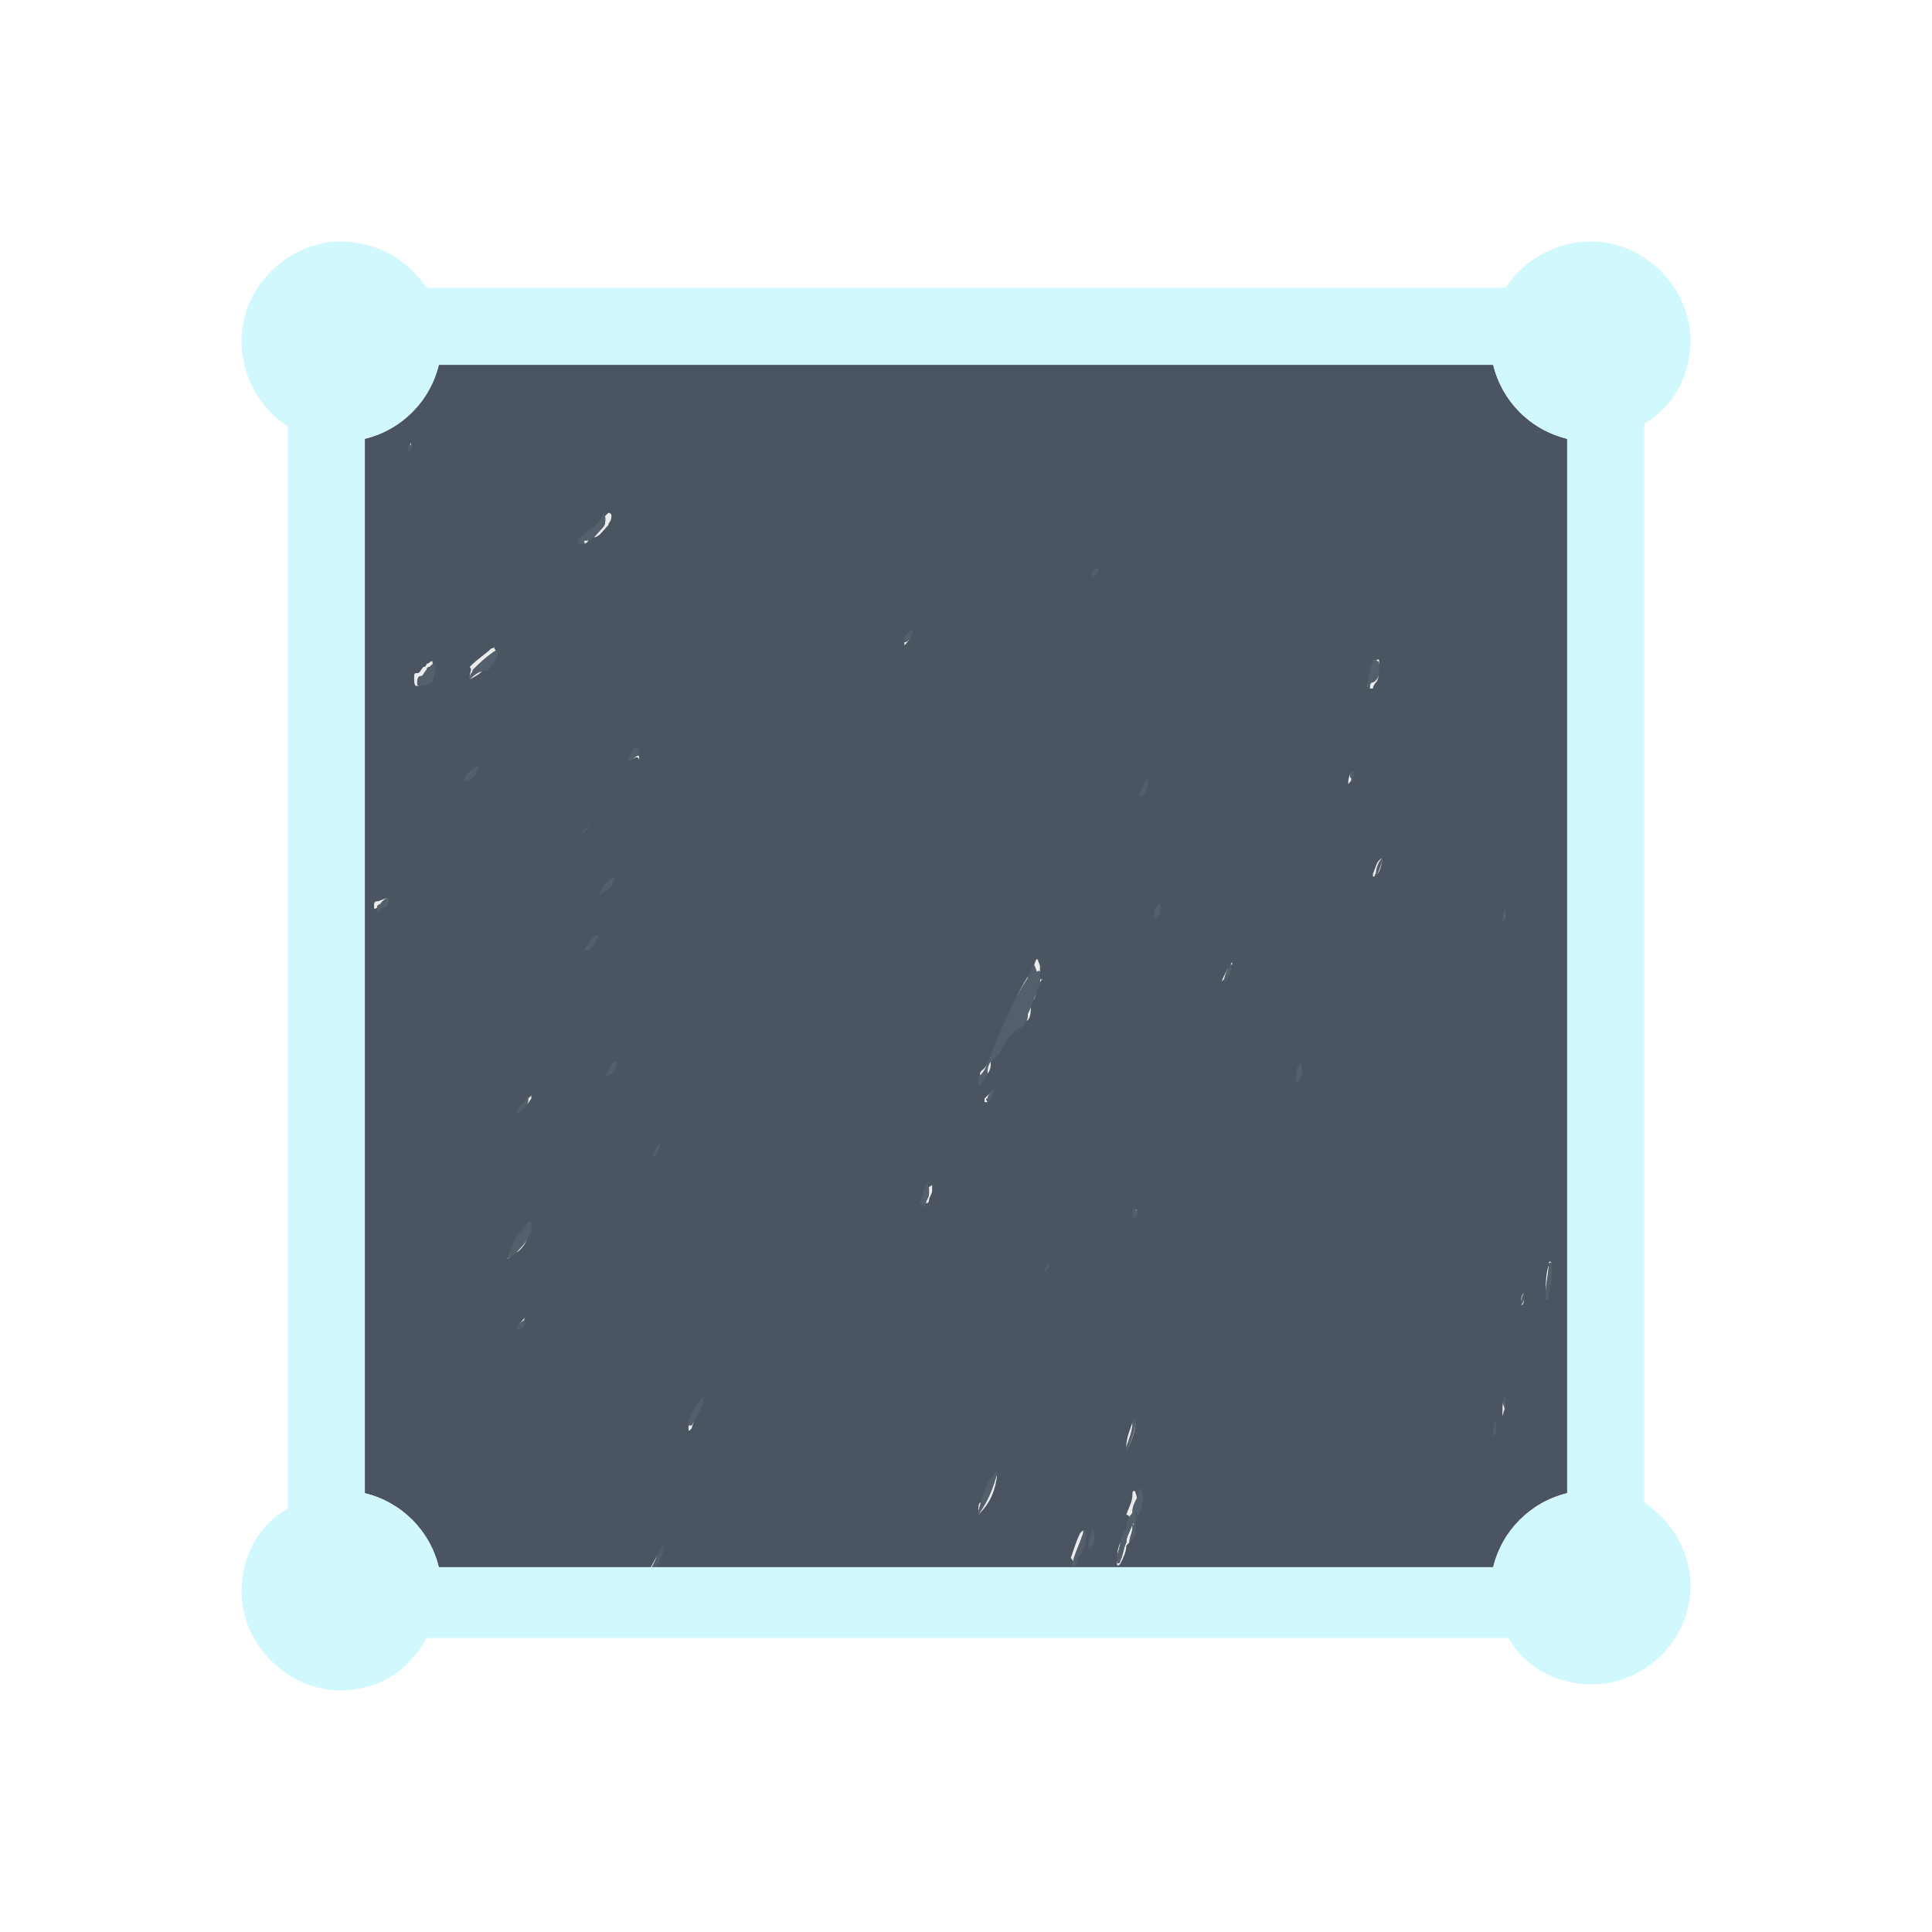
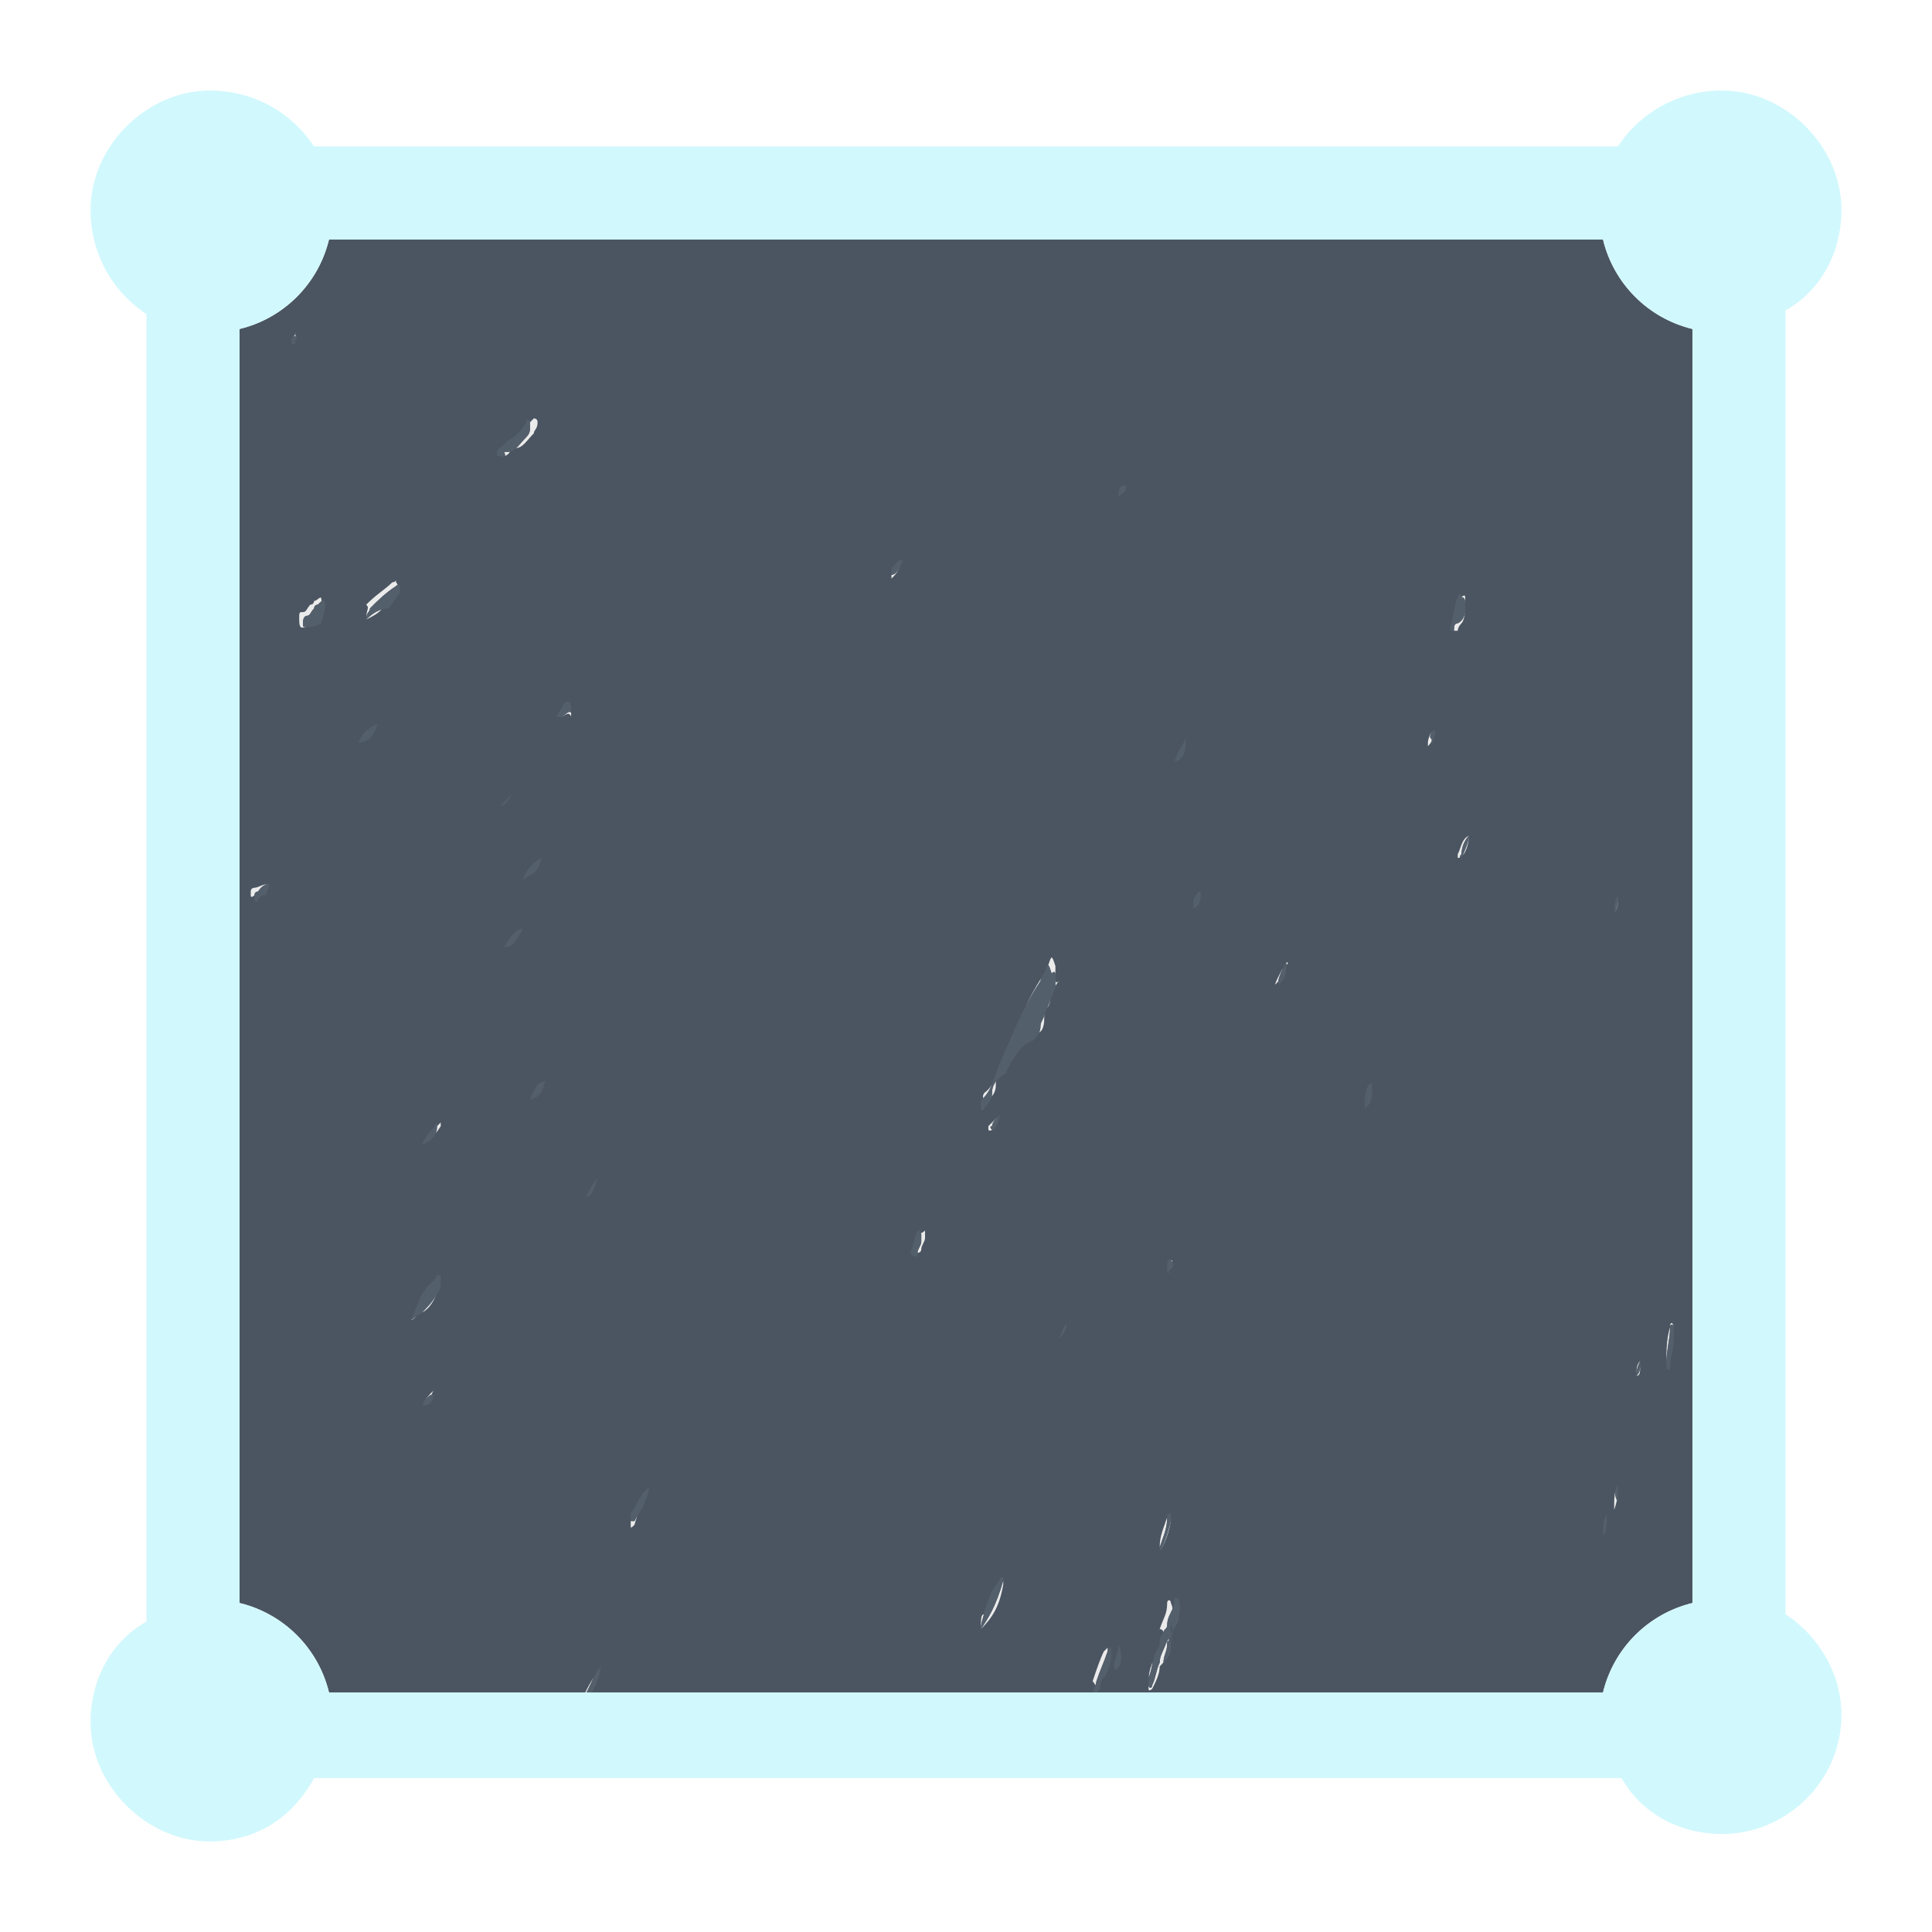
<svg xmlns="http://www.w3.org/2000/svg" xml:space="preserve" fill-rule="evenodd" stroke-linejoin="round" stroke-miterlimit="2" clip-rule="evenodd" viewBox="0 0 64 64">
  <g id="grey">
-     <path fill="#4b5561" d="M49.464 51.915H14.536a3.322 3.322 0 0 0-2.451-2.451V14.536a3.322 3.322 0 0 0 2.451-2.451h34.928a3.322 3.322 0 0 0 2.451 2.451v34.928a3.322 3.322 0 0 0-2.451 2.451Z" />
-     <path fill="#ebebeb" d="M21.563 51.915a3.77 3.77 0 0 1 .227-.407c-.063.128-.123.271-.192.407h-.035ZM44.766 25.84a.735.735 0 0 1-.102.134v-.102c0-.071.049-.241.114-.303-.056.058-.082.201-.012.201v.07ZM17.089 44.051c.102-.204.205-.306.307-.408a.853.853 0 0 0-.047.109c-.087.027-.173.126-.26.299Zm4.085-18.996v.102c-.102-.204-.204.103-.408 0 .204.103.306-.204.408-.102Zm-7.6-10.314c.023-.032.043-.057.043-.103v.102l-.043.001ZM49.872 30.06c0 .306 0 .306-.102.51.102-.204.102-.306.102-.51Zm-17.157 6.434c-.038.024-.074.028-.102 0v-.103l.306-.306c-.102.102-.204.204-.204.306-.102 0 0 .103 0 .103ZM12.494 30.06s-.103.102-.103 0v-.103c0-.102.103-.102.103-.102.102 0 .204-.102.408-.102-.204 0-.306.204-.306.204s-.102 0-.102.103Zm7.548-12.961.111-.112s.102 0 .102.102c0 .205-.102.205-.102.307-.195.195-.297.391-.485.407.086-.078.168-.192.281-.305.102-.102.102-.204.102-.307a.391.391 0 0 0-.009-.092Zm-.817.706a.186.186 0 0 0 .019-.011l-.01.01-.009.001Zm-1.727 18.587.102-.103v.102a3.215 3.215 0 0 1-.137.195.51.51 0 0 0 .035-.194Zm13.273 2.93a.276.276 0 0 0 .106-.071v.204c0 .102-.103.205-.103.307 0 .102-.102.102-.102.102 0-.102.102-.204.102-.307v-.204a.142.142 0 0 0-.003-.031Zm-15.214-16.82c.14-.14.28-.232.42-.276-.111.122-.265.199-.42.276Zm0 0c0-.306.103-.306 0-.408.307-.307.511-.409.715-.613.102 0 .102-.102.102 0a.14.14 0 0 1 .042.069.247.247 0 0 0-.042.033c-.306.204-.51.408-.714.613 0 .102-.103.102-.103.306Zm35.745 19.404c0-.204.102-.102.102 0 0-.102-.102-.102-.102 0Zm0 0c0 .307-.102.613-.102 1.022 0-.307 0-.715.102-1.022Zm-10.743-9.484c-.026.032-.054.06-.082.089 0-.062.113-.275.201-.433l-.001.015a1.154 1.154 0 0 0-.118.329Zm-26.636-9.716c-.102 0-.204.103-.204-.204 0-.204 0-.204.102-.204s.102-.102.205-.204c.102 0 .102-.103.102-.103.102 0 .204-.204.204 0l.003.007a.804.804 0 0 0-.105.096c-.102 0-.102.102-.102.102-.102.102-.102.204-.205.204 0 0-.102 0-.102.204 0 .102 0 .102.102.102Zm9.063 24.38a1.876 1.876 0 0 0-.075.233c-.102.102-.102.102-.102 0v-.102h.102c.021-.043.047-.085.075-.131Zm26.858-.439a2.194 2.194 0 0 1-.074.264v-.102c0-.133 0-.265.028-.398a.451.451 0 0 0 .046.236Zm-12.227.468c0 .306-.204.817-.306.919.102-.102.306-.715.306-.919Zm-7.353-26.247c-.102.306-.204.409-.307.511v-.102c.103 0 .205-.103.307-.409Zm4.187 11.438c0 .103 0 .205.102.103a.605.605 0 0 0-.102.136v-.239Zm0 0c0-.102 0-.204-.102-.102-.046-.138-.071-.213-.094-.227.094-.283.097-.275.196.023v.306Zm-1.624 2.856a.57.57 0 0 0-.01.106.457.457 0 0 1-.113.311.503.503 0 0 0 .011-.107c0-.141.049-.233.112-.31Zm4.182 16.335c.014-.164.058-.297.112-.421-.031.147-.055.3-.112.421Zm.404-1.216s0-.102-.102-.102c.102-.307.204-.409.204-.715 0-.102.102-.102.102 0 .027.054.04.109.044.163-.06.138-.146.251-.146.45 0 .102-.102.102-.102.204Zm-5.004-.102c.204-.307.408-.613.612-1.328v.102c-.102.613-.306.919-.612 1.226Zm0 0c0-.287 0-.395.083-.408-.029.11-.083.259-.083.408Zm13.276-28.085c0-.103 0-.205-.102-.205 0 0 .102-.102.102 0v.205Zm0 0c0 .102 0 .408-.102.51 0 0-.102.102-.102.205h-.102c0-.103 0-.205.102-.205.204-.102.204-.306.204-.51Zm-8.17 28.493c0-.081 0-.097.051-.152l-.013.063a.123.123 0 0 0-.038.089Zm0 0c0 .202-.099.304-.102.502-.031.04-.067.076-.102.111 0 .204-.102.409-.205.613 0 0-.102.102-.102 0v-.102c0 .102.102.102.102 0 .103-.205.103-.409.205-.613 0-.194.092-.296.188-.567a.122.122 0 0 1 .016.056Zm-20.426-9.089c-.102 0-.204.204-.306.204.204-.102.204-.204.306-.204Zm0 0c.102-.102.307-.307.409-.511-.102.204-.204.409-.409.511Zm20.528-1.43c.04 0 .048.015.039.046a.398.398 0 0 0-.039-.046Zm3.166-8.17s-.023.038-.054.095l-.002.001.056-.096Zm0 0c.065 0 .047.041 0 .071v-.071Zm-5.24 19.828a.235.235 0 0 0-.071-.117c.102-.307.205-.613.307-.818l.102-.102v.102c-.102.307-.204.511-.307.818a.31.31 0 0 1-.031.117Zm1.768-3.794c0-.306.102-.511.204-.817 0 .306-.102.511-.204.817Zm-4.837-12.308c-.033-.082.037-.152.037-.152a.67.67 0 0 0 .198-.224 1.125 1.125 0 0 1-.235.376Zm1.148-2.492c.134-.275.277-.541.435-.792-.014.041-.014.069-.014.069a7.308 7.308 0 0 0-.421.723Zm.698-.218c-.02.075-.042.147-.073.209l-.02.021.093-.23Zm-.17.404c-.005.037-.005.074-.005.112 0 .239-.063.354-.139.393a.464.464 0 0 0 .037-.189c0-.102.102-.204.102-.306l.005-.01Zm16.233 9.916c0-.204 0-.306.102-.408-.102.204-.102.306-.102.408Zm.102-.408c0 .306 0 .408-.102.408.102-.102.102-.204.102-.408Zm-4.698-14.4a.78.78 0 0 0-.204.51c-.05.05-.051.076-.039.089a.169.169 0 0 1-.063.013v-.102c.102-.204.102-.408.306-.51Zm0 0c0 .153-.057.421-.172.545.057-.124.172-.392.172-.545ZM19.498 17.9a.234.234 0 0 1-.14.117c.012-.018.008-.052-.022-.111h.102a.29.29 0 0 0 .06-.006Z" />
-     <path fill="#545f6c" d="M21.598 51.915c.135-.265.232-.554.393-.715-.059.356-.153.575-.261.715h-.132Zm13.883 0c.025-.139.093-.223.093-.306.103-.307.205-.511.307-.818 0 0 0-.102.102-.102v.205c0 .204-.102.51-.204.612-.102.103-.102.205-.102.307a.495.495 0 0 0-.078.102h-.118Zm15.004-9.089c0 .204 0 .306-.102.408 0-.102 0-.204.102-.408Zm-30.434-7.149c.102-.307.204-.511.409-.511-.103.408-.205.408-.409.511Zm-2.962 8.374c.102-.204.205-.306.307-.306 0 .204-.102.306-.307.306Zm17.668-2.247c0 .205-.102.307-.204.409.102-.204.102-.307.204-.409Zm1.43 8.783c.102.307.102.613-.102.715-.102-.204.102-.408.102-.715Zm-15.421-25.43c.102-.102.204-.408.306-.408.102 0 .102.102.102.306-.102-.102-.204.205-.408.102Zm-7.251-10.212c0-.205 0-.205.102-.205 0 0 .102 0 0 .103 0 .102 0 .102-.102.102Zm24 35.642s0-.029-.016-.056c-.096.271-.188.373-.188.567-.102.204-.102.408-.205.613 0 .102-.102.102-.102 0v-.205c.102-.204.102-.51.205-.715l.017-.019a.135.135 0 0 1 .049-.07.233.233 0 0 0 .036-.115v-.102l.004-.004a.32.32 0 0 1 .098-.2c0-.102.102-.102.102-.204 0-.307.204-.409.204-.715 0-.102.102 0 .102 0 .102.204 0 .408 0 .612-.204.307-.204.511-.204.715 0 .205-.102.307-.204.409 0-.204.102-.307.102-.511 0-.102.102-.102.102-.204s.102-.204 0-.306v.306c-.102.102-.102.102-.102.204Zm0-10.213v-.204c0-.102.102-.204.102-.102.102.102.102.204-.102.306Zm0 0c.102 0 .102.103 0 0Zm-3.064-8.068v.307c-.102.204-.204.51-.306.715 0 .102-.102.204-.102.306 0 .204-.103.306-.205.409-.306.102-.51.408-.715.817 0 .102-.102.102-.204.204s-.204.204-.204.408c0 .205-.102.307-.204.409 0 .102-.102.102-.102 0v-.204c.306-.205.408-.817.612-1.226.307-.715.613-1.43 1.022-2.042 0 0 0-.103.102-.205.102-.306.102-.306.204 0 .102-.102.102 0 .102.102Zm-4.187-11.438c-.102.306-.204.409-.307.409v-.205c.103 0 .103-.204.307-.204Zm15.523 7.558c0 .204-.204.612-.204.612s-.102 0 0-.102a.78.78 0 0 1 .204-.51Zm-.102-6.332c0 .204 0 .408-.204.51-.102 0-.102.102-.102.205h-.102v-.103c.102-.306.102-.612.204-.817 0-.102.102-.102.102 0 .102 0 .102.102.102.205Zm-7.251 7.863c0 .205 0 .307-.102.409 0 0-.102.102-.102 0v-.204c.102-.102.102-.205.204-.205Zm-2.043-11.131c0 .204-.102.204-.204.306 0-.204 0-.306.204-.306Zm-3.982 31.353c0-.205.102-.409.102-.511.102-.306.204-.613.408-.817 0 0 0-.102.102-.102v.102c-.204.715-.408 1.021-.612 1.328Zm-15.32-13.277c.102-.306.307-.408.409-.613v.102c0 .307-.204.409-.409.511Zm-1.532-14.4c0-.204.103-.204.103-.306.204-.205.408-.409.714-.613 0 0 .103-.102.103 0v.204c-.103.102-.205.307-.307.409-.204 0-.408.102-.613.306Zm.307 2.86c-.102.408-.307.51-.511.51.102-.306.307-.408.511-.51Zm5.719 12.97c.102-.204.204-.409.306-.511-.102.409-.204.511-.306.511Zm21.345-2.451c0-.204 0-.409.102-.613 0 0 .102-.102.102 0v.204c0 .205-.102.409-.204.409Zm6.842-5.311c0-.204 0-.306.102-.51 0 .204 0 .306-.102.51Zm-19.098 8.681s.102 0 .102.102v.204c0 .103-.102.205-.102.307 0 .102 0 .102-.102.102l-.102-.102c.102-.204.102-.409.204-.613Zm-7.353 7.047c-.102.511-.306.715-.408.919h-.102v-.204c.204-.307.306-.613.51-.715Zm21.549-20.732c0 .102-.102.408-.102.306v-.102c-.102 0 0-.306.102-.204ZM32.919 36.085c0 .204-.204.511-.204.409 0 0-.102-.103 0-.103 0-.102.102-.204.204-.306Zm16.953 10.621c-.102-.204-.102-.306 0-.51v.51Zm1.532-4.493c0 .306-.102.51-.102.817 0 0 0 .102-.102 0v-.102c0-.409.102-.715.102-1.022 0-.102.102-.102.102 0v.307ZM13.923 22.706c-.102 0-.102 0-.102-.102 0-.204.102-.204.102-.204.103 0 .103-.102.205-.204 0 0 0-.102.102-.102.102-.103.204-.205.204 0 0 .204-.102.408-.102.51-.204.102-.306.102-.409.102Zm-1.021 7.047c0 .102-.102.307-.102.307-.102 0-.102 0-.204.102 0 .102-.102.102-.102 0v-.102c0-.103.102-.103.102-.103s.102-.204.306-.204Zm6.23-11.744c0-.205.102-.205.102-.205l.204-.204c.205-.102.409-.306.511-.511 0-.102.102-.102.102.102 0 .103 0 .205-.102.307-.204.204-.306.408-.511.408h-.102c.102.205-.102.103-.204.103Zm18.485 29.106c0 .204-.204.817-.306.919v-.102c.102-.306.204-.511.204-.817 0-.102 0-.102.102-.102v.102Zm-17.26-18.077c-.102.511-.306.409-.51.613.102-.306.306-.511.51-.613Zm-1.123-1.429.306-.307c-.102.204-.204.307-.306.307Zm-2.451 14.093c.102-.204.204-.511.306-.715.205-.306.307-.306.409-.51h.102v.204c0 .102 0 .204-.102.306-.102.204-.307.409-.409.511-.102 0-.102.102-.306.204Zm20.936-15.319c.102-.306.204-.409.307-.613v.102c0 .307-.103.511-.307.511Zm-18.383 5.106c.102-.204.307-.51.511-.51-.204.408-.307.51-.511.51Zm30.128 16.137c0-.205 0-.409.102-.613 0 .306 0 .51-.102.613Zm-8.681-15.728V32c0 .306-.102.409-.204.511-.102-.102.204-.613.204-.613Z" />
+     <path fill="#4b5561" d="M53.102 56.064H10.898a4.02 4.02 0 0 0-2.962-2.962V10.898a4.02 4.02 0 0 0 2.962-2.962h42.204a4.02 4.02 0 0 0 2.962 2.962v42.204a4.02 4.02 0 0 0-2.962 2.962Z" />
+     <path fill="#ebebeb" d="M19.389 56.064c.081-.169.172-.334.274-.492-.076.155-.149.328-.232.492h-.042Zm28.037-31.507a.881.881 0 0 1-.124.162v-.124c0-.085.06-.291.138-.366-.068.07-.099.243-.014.243v.085ZM13.983 46.562c.123-.247.247-.37.371-.493a1.017 1.017 0 0 0-.057.131c-.105.033-.209.153-.314.362Zm4.936-22.954v.123c-.124-.246-.247.125-.493 0 .246.125.369-.246.493-.123ZM9.735 11.145c.028-.038.052-.068.052-.124v.123l-.052.001Zm43.86 18.511c0 .37 0 .37-.123.616.123-.246.123-.37.123-.616ZM32.864 37.43c-.046.029-.089.034-.123 0v-.124l.369-.37c-.123.123-.246.247-.246.37-.123 0 0 .124 0 .124ZM8.43 29.656s-.124.123-.124 0v-.125c0-.123.124-.123.124-.123.124 0 .247-.123.493-.123-.246 0-.369.246-.369.246s-.124 0-.124.125Zm9.121-15.661.134-.136s.123 0 .123.124c0 .247-.123.247-.123.371-.236.235-.359.472-.586.491.104-.094.203-.232.339-.368.124-.123.124-.247.124-.371a.516.516 0 0 0-.011-.111Zm-.987.853.023-.014-.013.013-.01.001Zm-2.087 22.459.123-.124v.123c-.052.08-.107.159-.165.235a.622.622 0 0 0 .042-.234Zm16.038 3.54a.327.327 0 0 0 .128-.085v.246c0 .123-.124.248-.124.371s-.124.123-.124.123c0-.123.124-.246.124-.371v-.246a.164.164 0 0 0-.004-.038ZM12.131 20.523c.17-.169.339-.28.508-.333-.134.147-.32.24-.508.333Zm0 0c0-.369.125-.369 0-.493.371-.371.618-.494.864-.74.124 0 .124-.124.124 0a.17.17 0 0 1 .05.083.274.274 0 0 0-.05.04c-.37.246-.617.493-.863.741 0 .123-.125.123-.125.369ZM55.323 43.97c0-.247.124-.123.124 0 0-.123-.124-.123-.124 0Zm0 0c0 .371-.123.74-.123 1.235 0-.371 0-.864.123-1.235ZM42.342 32.51c-.031.039-.065.072-.099.107 0-.074.137-.332.243-.523l-.001.018a1.384 1.384 0 0 0-.143.398ZM10.157 20.77c-.123 0-.246.124-.246-.247 0-.246 0-.246.123-.246s.123-.123.247-.247c.124 0 .124-.124.124-.124.123 0 .246-.247.246 0l.004.008a.999.999 0 0 0-.127.116c-.123 0-.123.124-.123.124-.124.123-.124.246-.248.246 0 0-.123 0-.123.247 0 .123 0 .123.123.123Zm10.951 29.459a2.353 2.353 0 0 0-.09.281c-.124.124-.124.124-.124 0v-.123h.124c.025-.052.056-.102.09-.158Zm32.454-.531a2.643 2.643 0 0 1-.09.319v-.123c0-.16 0-.32.034-.481a.54.54 0 0 0 .056.285Zm-14.775.566c0 .37-.246.987-.37 1.11.124-.123.37-.864.37-1.11Zm-8.885-31.715c-.123.37-.246.494-.371.617v-.123c.125 0 .248-.124.371-.494Zm5.06 13.821c0 .124 0 .247.123.124a.71.71 0 0 0-.123.165v-.289Zm0 0c0-.123 0-.247-.124-.123-.055-.167-.085-.258-.113-.275.113-.342.117-.332.237.028v.37Zm-1.963 3.451a.685.685 0 0 0-.012.128.552.552 0 0 1-.136.376.63.63 0 0 0 .013-.13c0-.17.059-.281.135-.374Zm5.054 19.738c.016-.198.07-.359.135-.509-.038.178-.067.363-.135.509Zm.488-1.469s0-.124-.124-.124c.124-.371.247-.494.247-.864 0-.123.123-.123.123 0a.505.505 0 0 1 .053.197c-.072.167-.176.304-.176.544 0 .123-.123.123-.123.247Zm-6.047-.124c.247-.371.493-.74.74-1.604v.123c-.124.741-.37 1.11-.74 1.481Zm0 0c0-.346 0-.477.101-.493-.036.133-.101.313-.101.493ZM48.536 20.03c0-.124 0-.247-.123-.247 0 0 .123-.124.123 0v.247Zm0 0c0 .124 0 .493-.123.617 0 0-.123.123-.123.247h-.124c0-.124 0-.247.124-.247.246-.124.246-.37.246-.617Zm-9.872 34.429c0-.098 0-.117.062-.183l-.016.076a.15.15 0 0 0-.046.107Zm0 0c0 .244-.12.368-.123.607a1.436 1.436 0 0 1-.124.134c0 .247-.123.494-.247.741 0 0-.123.123-.123 0v-.124c0 .124.123.124.123 0 .124-.247.124-.494.247-.74 0-.235.112-.358.228-.685.011.02.018.044.019.067ZM13.983 43.477c-.124 0-.247.246-.37.246.246-.123.246-.246.37-.246Zm0 0c.123-.123.371-.371.494-.618-.123.247-.247.495-.494.618Zm24.804-1.728c.049 0 .058.018.047.055a.488.488 0 0 0-.047-.055Zm3.826-9.872s-.028.046-.065.115l-.003.001.068-.116Zm0 0c.078 0 .057.049 0 .086v-.086Zm-6.332 23.959a.287.287 0 0 0-.086-.142c.124-.371.248-.74.371-.988l.124-.123v.123c-.124.371-.247.617-.371.988a.375.375 0 0 1-.038.142Zm2.136-4.585c0-.37.124-.617.247-.987 0 .37-.123.617-.247.987Zm-5.844-14.872c-.04-.099.044-.184.044-.184a.808.808 0 0 0 .24-.27 1.37 1.37 0 0 1-.284.454Zm1.387-3.011a10.1 10.1 0 0 1 .526-.957c-.017.049-.017.083-.017.083a8.962 8.962 0 0 0-.509.874Zm.843-.264c-.024.091-.05.178-.088.253l-.024.025.112-.278Zm-.205.489c-.006.044-.006.089-.006.135 0 .289-.076.428-.168.475a.56.56 0 0 0 .045-.229c0-.123.123-.246.123-.369l.006-.012Zm19.615 11.981c0-.246 0-.369.123-.493-.123.247-.123.37-.123.493Zm.123-.493c0 .37 0 .493-.123.493.123-.123.123-.246.123-.493Zm-5.677-17.4a.946.946 0 0 0-.246.617c-.061.06-.062.092-.047.107a.2.2 0 0 1-.076.016v-.123c.123-.247.123-.493.369-.617Zm0 0c0 .185-.069.509-.208.659.069-.15.208-.474.208-.659ZM16.893 14.963a.28.28 0 0 1-.169.141c.015-.022.01-.063-.026-.134h.123a.428.428 0 0 0 .072-.007Z" />
+     <path fill="#545f6c" d="M19.431 56.064c.163-.32.28-.669.475-.864-.071.43-.185.695-.316.864h-.159Zm16.775 0c.03-.168.113-.269.113-.37.124-.371.247-.617.371-.988 0 0 0-.123.123-.123v.247c0 .247-.123.617-.247.74-.123.124-.123.247-.123.371a.59.59 0 0 0-.094.123h-.143Zm18.13-10.983c0 .247 0 .37-.123.493 0-.123 0-.246.123-.493Zm-36.774-8.638c.123-.371.246-.617.494-.617-.125.493-.248.493-.494.617Zm-3.579 10.119c.123-.247.247-.37.371-.37 0 .246-.124.37-.371.37Zm21.348-2.715c0 .247-.123.37-.246.494.123-.247.123-.371.246-.494Zm1.728 10.612c.124.371.124.741-.123.864-.123-.246.123-.493.123-.864ZM18.426 23.731c.123-.123.246-.493.369-.493.124 0 .124.124.124.37-.124-.123-.247.248-.493.123ZM9.664 11.392c0-.248 0-.248.123-.248 0 0 .124 0 0 .125 0 .123 0 .123-.123.123Zm29 43.067s0-.035-.019-.067c-.116.327-.228.45-.228.685-.123.246-.123.493-.247.74 0 .124-.123.124-.123 0v-.247c.123-.247.123-.616.247-.864l.021-.023a.165.165 0 0 1 .059-.085.28.28 0 0 0 .043-.139v-.123l.005-.005a.389.389 0 0 1 .119-.241c0-.124.123-.124.123-.247 0-.371.246-.494.246-.864 0-.123.124 0 .124 0 .123.247 0 .493 0 .74-.247.371-.247.617-.247.864s-.123.371-.246.494c0-.247.123-.371.123-.618 0-.123.123-.123.123-.246s.123-.247 0-.37v.37c-.123.123-.123.123-.123.246Zm0-12.34v-.247c0-.123.123-.246.123-.123.123.123.123.246-.123.37Zm0 0c.123 0 .123.124 0 0Zm-3.702-9.749v.371c-.124.246-.247.616-.37.864 0 .123-.123.246-.123.369 0 .247-.125.37-.248.495-.37.123-.616.493-.864.987 0 .123-.123.123-.247.246-.123.124-.246.247-.246.493 0 .248-.123.371-.247.495 0 .123-.123.123-.123 0v-.247c.37-.248.493-.987.74-1.481.371-.864.74-1.728 1.235-2.468 0 0 0-.124.123-.247.123-.37.123-.37.246 0 .124-.124.124 0 .124.123Zm-5.06-13.821c-.123.37-.246.494-.371.494v-.248c.125 0 .125-.246.371-.246Zm18.757 9.132c0 .247-.246.74-.246.74s-.123 0 0-.123a.946.946 0 0 1 .246-.617Zm-.123-7.651c0 .247 0 .493-.246.617-.124 0-.124.123-.124.247h-.123v-.124c.123-.37.123-.74.247-.987 0-.124.123-.124.123 0 .123 0 .123.123.123.247Zm-8.762 9.501c0 .248 0 .371-.123.495 0 0-.123.123-.123 0v-.247c.123-.123.123-.248.246-.248Zm-2.468-13.45c0 .247-.123.247-.247.37 0-.246 0-.37.247-.37Zm-4.812 37.885c0-.247.123-.494.123-.617.124-.37.247-.741.493-.987 0 0 0-.124.124-.124v.124c-.247.864-.493 1.233-.74 1.604ZM13.983 37.923c.123-.369.371-.493.494-.74v.123c0 .371-.247.494-.494.617Zm-1.852-17.4c0-.246.125-.246.125-.369.246-.248.493-.495.863-.741 0 0 .124-.123.124 0v.246c-.124.124-.248.371-.371.495-.246 0-.493.123-.741.369Zm.371 3.456c-.123.493-.371.616-.617.616.123-.369.371-.493.617-.616Zm6.911 15.672c.123-.246.246-.494.37-.617-.124.494-.247.617-.37.617Zm25.792-2.961c0-.247 0-.495.123-.741 0 0 .123-.123.123 0v.246c0 .248-.123.495-.246.495Zm8.267-6.418c0-.246 0-.37.123-.616 0 .246 0 .37-.123.616Zm-23.077 10.49s.124 0 .124.123v.246c0 .125-.124.248-.124.371 0 .124 0 .124-.123.124l-.123-.124c.123-.246.123-.494.246-.74Zm-8.884 8.515c-.124.617-.37.864-.493 1.11h-.124v-.246c.247-.371.37-.741.617-.864Zm26.038-25.051c0 .123-.123.493-.123.369v-.123c-.124 0 0-.37.123-.246ZM33.11 36.936c0 .247-.246.618-.246.494 0 0-.123-.124 0-.124 0-.123.123-.247.246-.37ZM53.595 49.77c-.123-.247-.123-.37 0-.616v.616Zm1.852-5.429c0 .369-.124.616-.124.987 0 0 0 .123-.123 0v-.123c0-.495.123-.864.123-1.235 0-.123.124-.123.124 0v.371ZM10.157 20.77c-.123 0-.123 0-.123-.123 0-.247.123-.247.123-.247.124 0 .124-.123.248-.246 0 0 0-.124.123-.124.123-.124.246-.247.246 0s-.123.493-.123.617c-.246.123-.37.123-.494.123Zm-1.234 8.515c0 .123-.123.371-.123.371-.123 0-.123 0-.246.123 0 .123-.124.123-.124 0v-.123c0-.125.124-.125.124-.125s.123-.246.369-.246Zm7.528-14.191c0-.247.123-.247.123-.247l.247-.247c.248-.123.494-.37.617-.617 0-.124.124-.124.124.123 0 .124 0 .248-.124.371-.246.246-.369.493-.617.493h-.123c.123.248-.124.124-.247.124Zm22.336 35.17c0 .246-.246.987-.37 1.11v-.123c.124-.37.247-.617.247-.987 0-.123 0-.123.123-.123v.123ZM17.931 28.421c-.123.617-.369.494-.616.741.123-.37.37-.618.616-.741Zm-1.357-1.727.37-.371c-.123.247-.246.371-.37.371Zm-2.961 17.029c.123-.246.246-.617.37-.864.247-.369.371-.369.494-.616h.123v.247c0 .123 0 .246-.123.369-.123.247-.371.495-.494.618-.124 0-.124.123-.37.246Zm25.297-18.51c.124-.37.247-.494.371-.741v.123c0 .371-.124.618-.371.618Zm-22.212 6.17c.123-.247.371-.617.617-.617-.246.493-.371.617-.617.617Zm36.404 19.498c0-.247 0-.494.124-.74 0 .369 0 .616-.124.74ZM42.613 31.877V32c0 .37-.123.494-.247.617-.123-.123.247-.74.247-.74Z" />
  </g>
  <g id="blue">
-     <path fill="#d1f8fd" d="M9.532 14.128A3.396 3.396 0 0 1 8 11.268C8 9.532 9.532 8 11.268 8c1.226 0 2.247.613 2.86 1.532h35.744A3.396 3.396 0 0 1 52.732 8C54.468 8 56 9.532 56 11.268c0 1.226-.613 2.247-1.532 2.758V49.77c.919.613 1.532 1.634 1.532 2.758 0 1.838-1.532 3.268-3.268 3.268-1.226 0-2.247-.613-2.758-1.532H14.128C13.515 55.387 12.494 56 11.268 56 9.532 56 8 54.468 8 52.732c0-1.226.613-2.247 1.532-2.758V14.128Zm39.932-2.043H14.536a3.322 3.322 0 0 1-2.451 2.451v34.928a3.322 3.322 0 0 1 2.451 2.451h34.928a3.322 3.322 0 0 1 2.451-2.451V14.536a3.322 3.322 0 0 1-2.451-2.451Z" />
+     <path fill="#d1f8fd" d="M4.851 10.405A4.106 4.106 0 0 1 3 6.949C3 4.851 4.851 3 6.949 3c1.481 0 2.715.741 3.456 1.851h43.19A4.106 4.106 0 0 1 57.051 3C59.149 3 61 4.851 61 6.949c0 1.481-.741 2.715-1.851 3.332v43.191c1.11.741 1.851 1.975 1.851 3.333 0 2.221-1.851 3.949-3.949 3.949-1.481 0-2.715-.741-3.332-1.852H10.405C9.664 60.259 8.43 61 6.949 61 4.851 61 3 59.149 3 57.051c0-1.481.741-2.715 1.851-3.332V10.405Zm48.251-2.469H10.898a4.02 4.02 0 0 1-2.962 2.962v42.204a4.02 4.02 0 0 1 2.962 2.962h42.204a4.02 4.02 0 0 1 2.962-2.962V10.898a4.02 4.02 0 0 1-2.962-2.962Z" />
  </g>
</svg>
